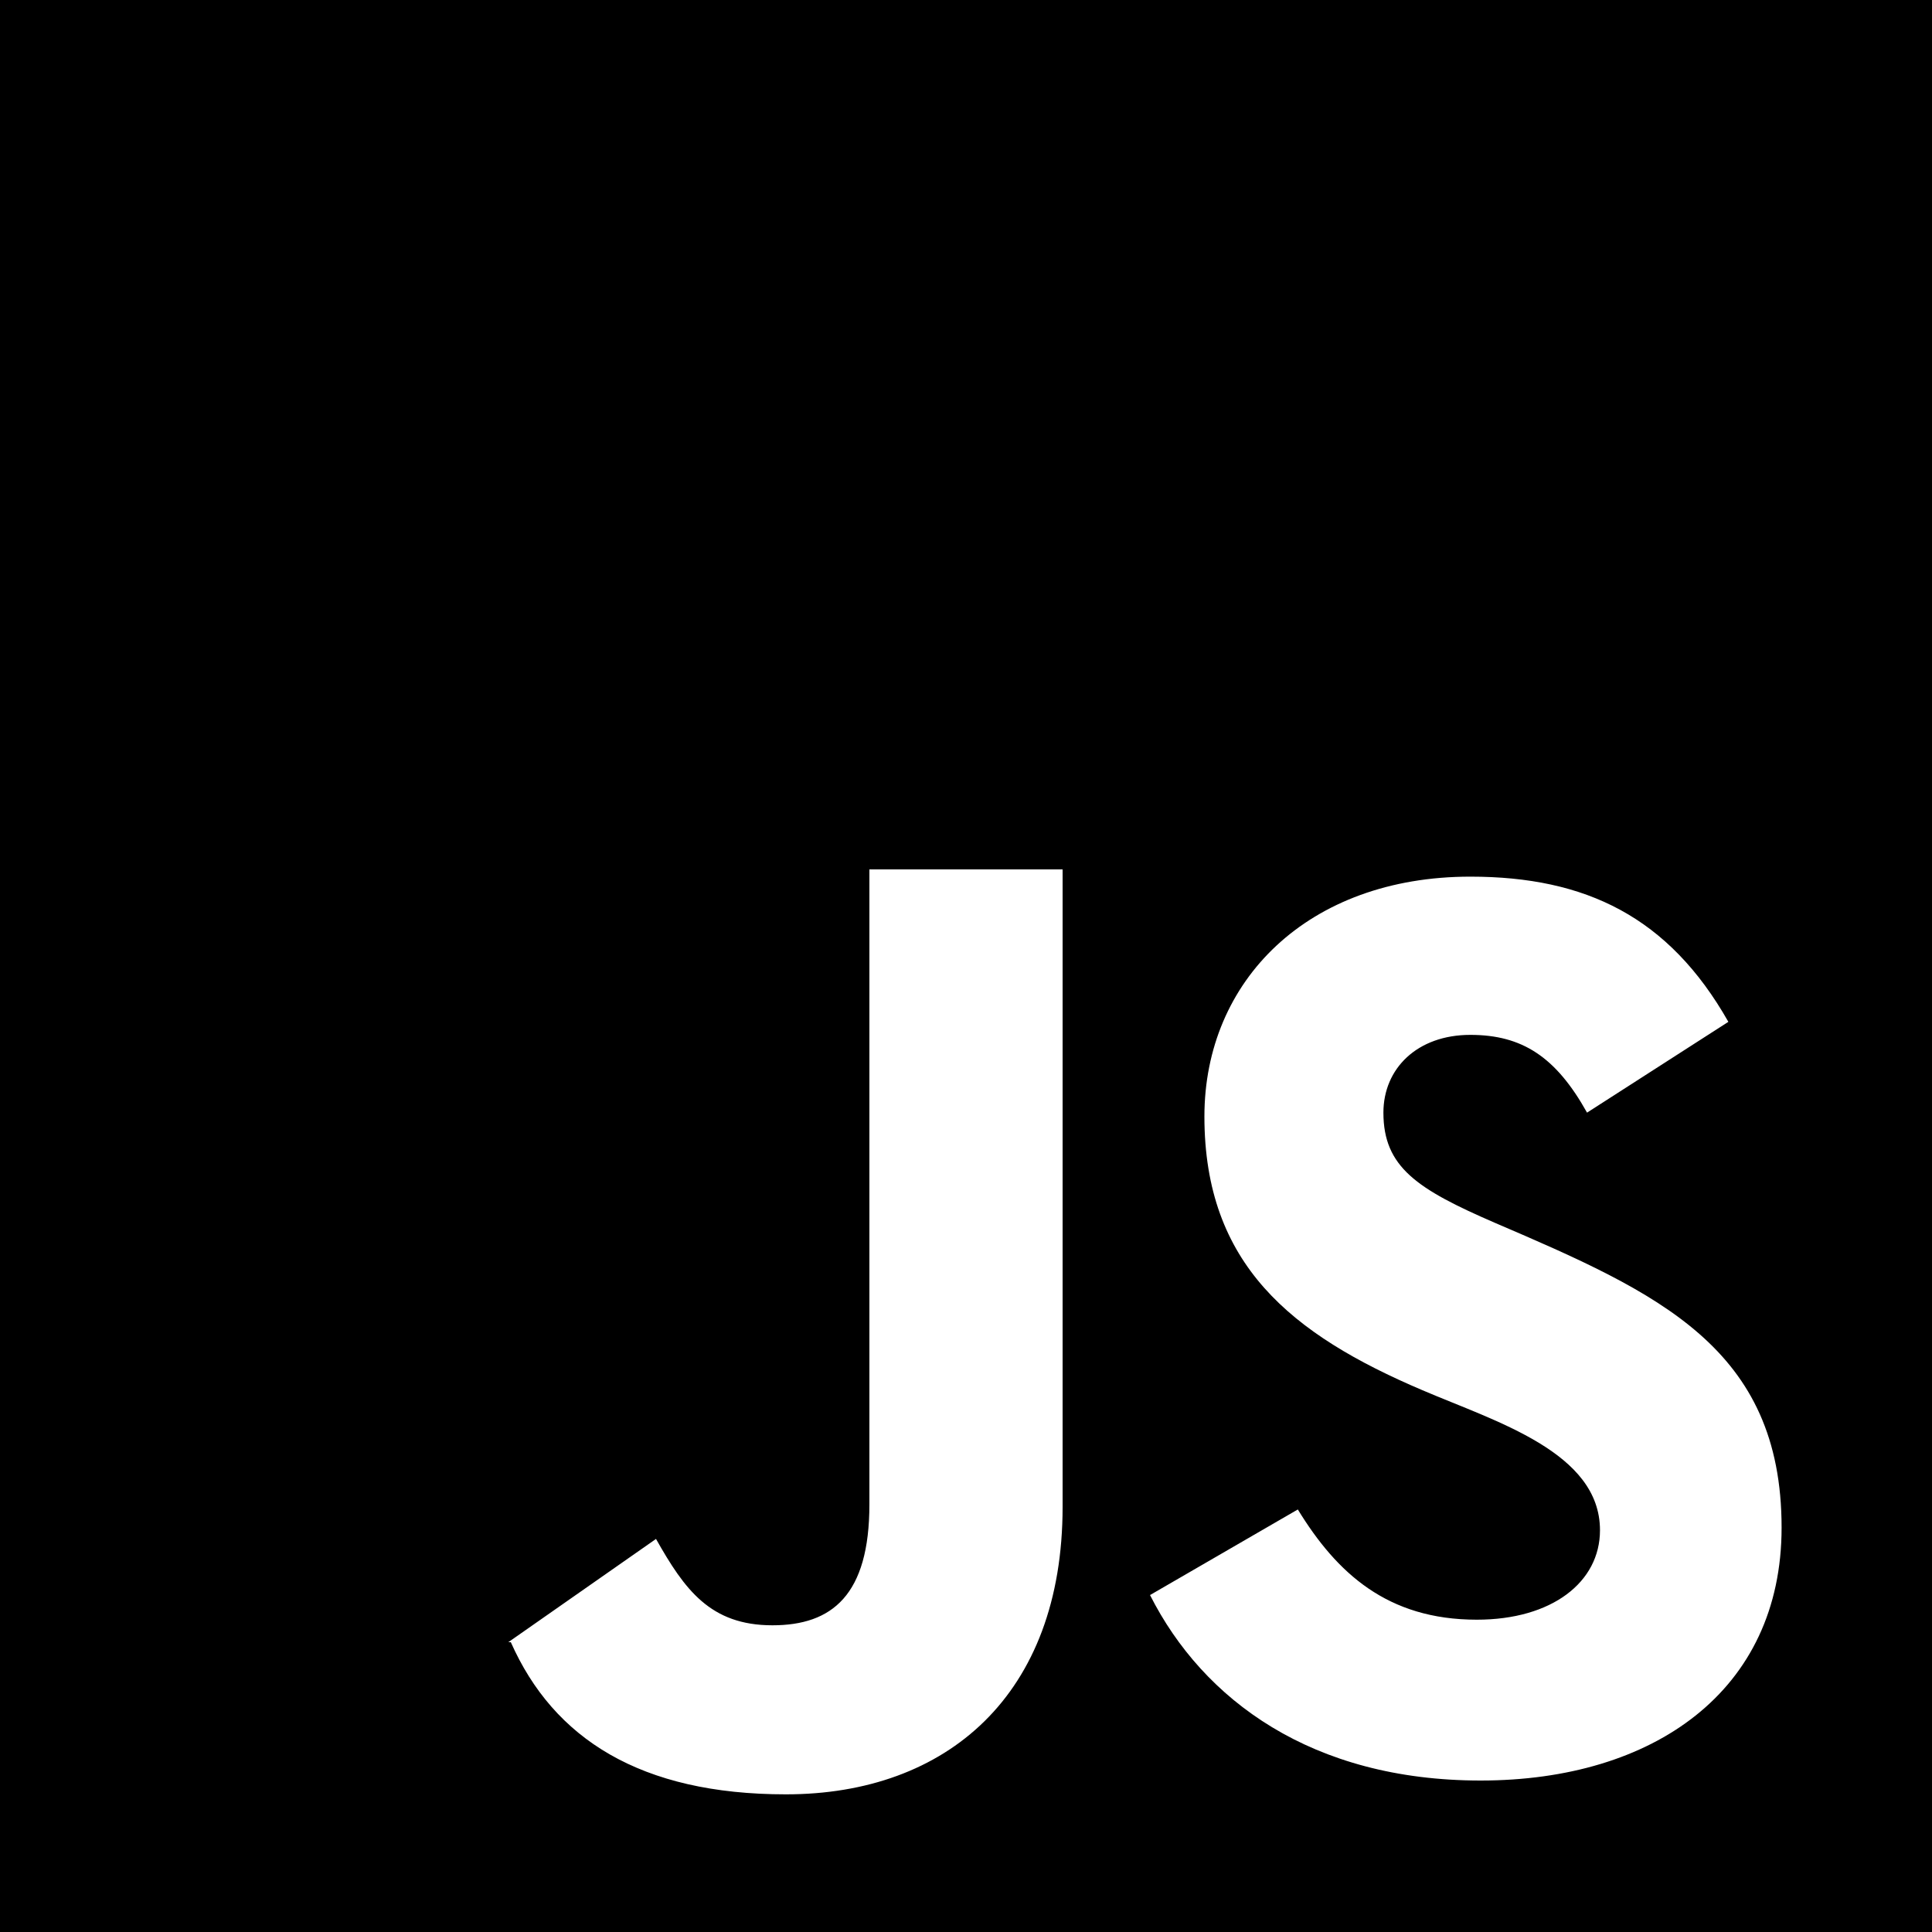
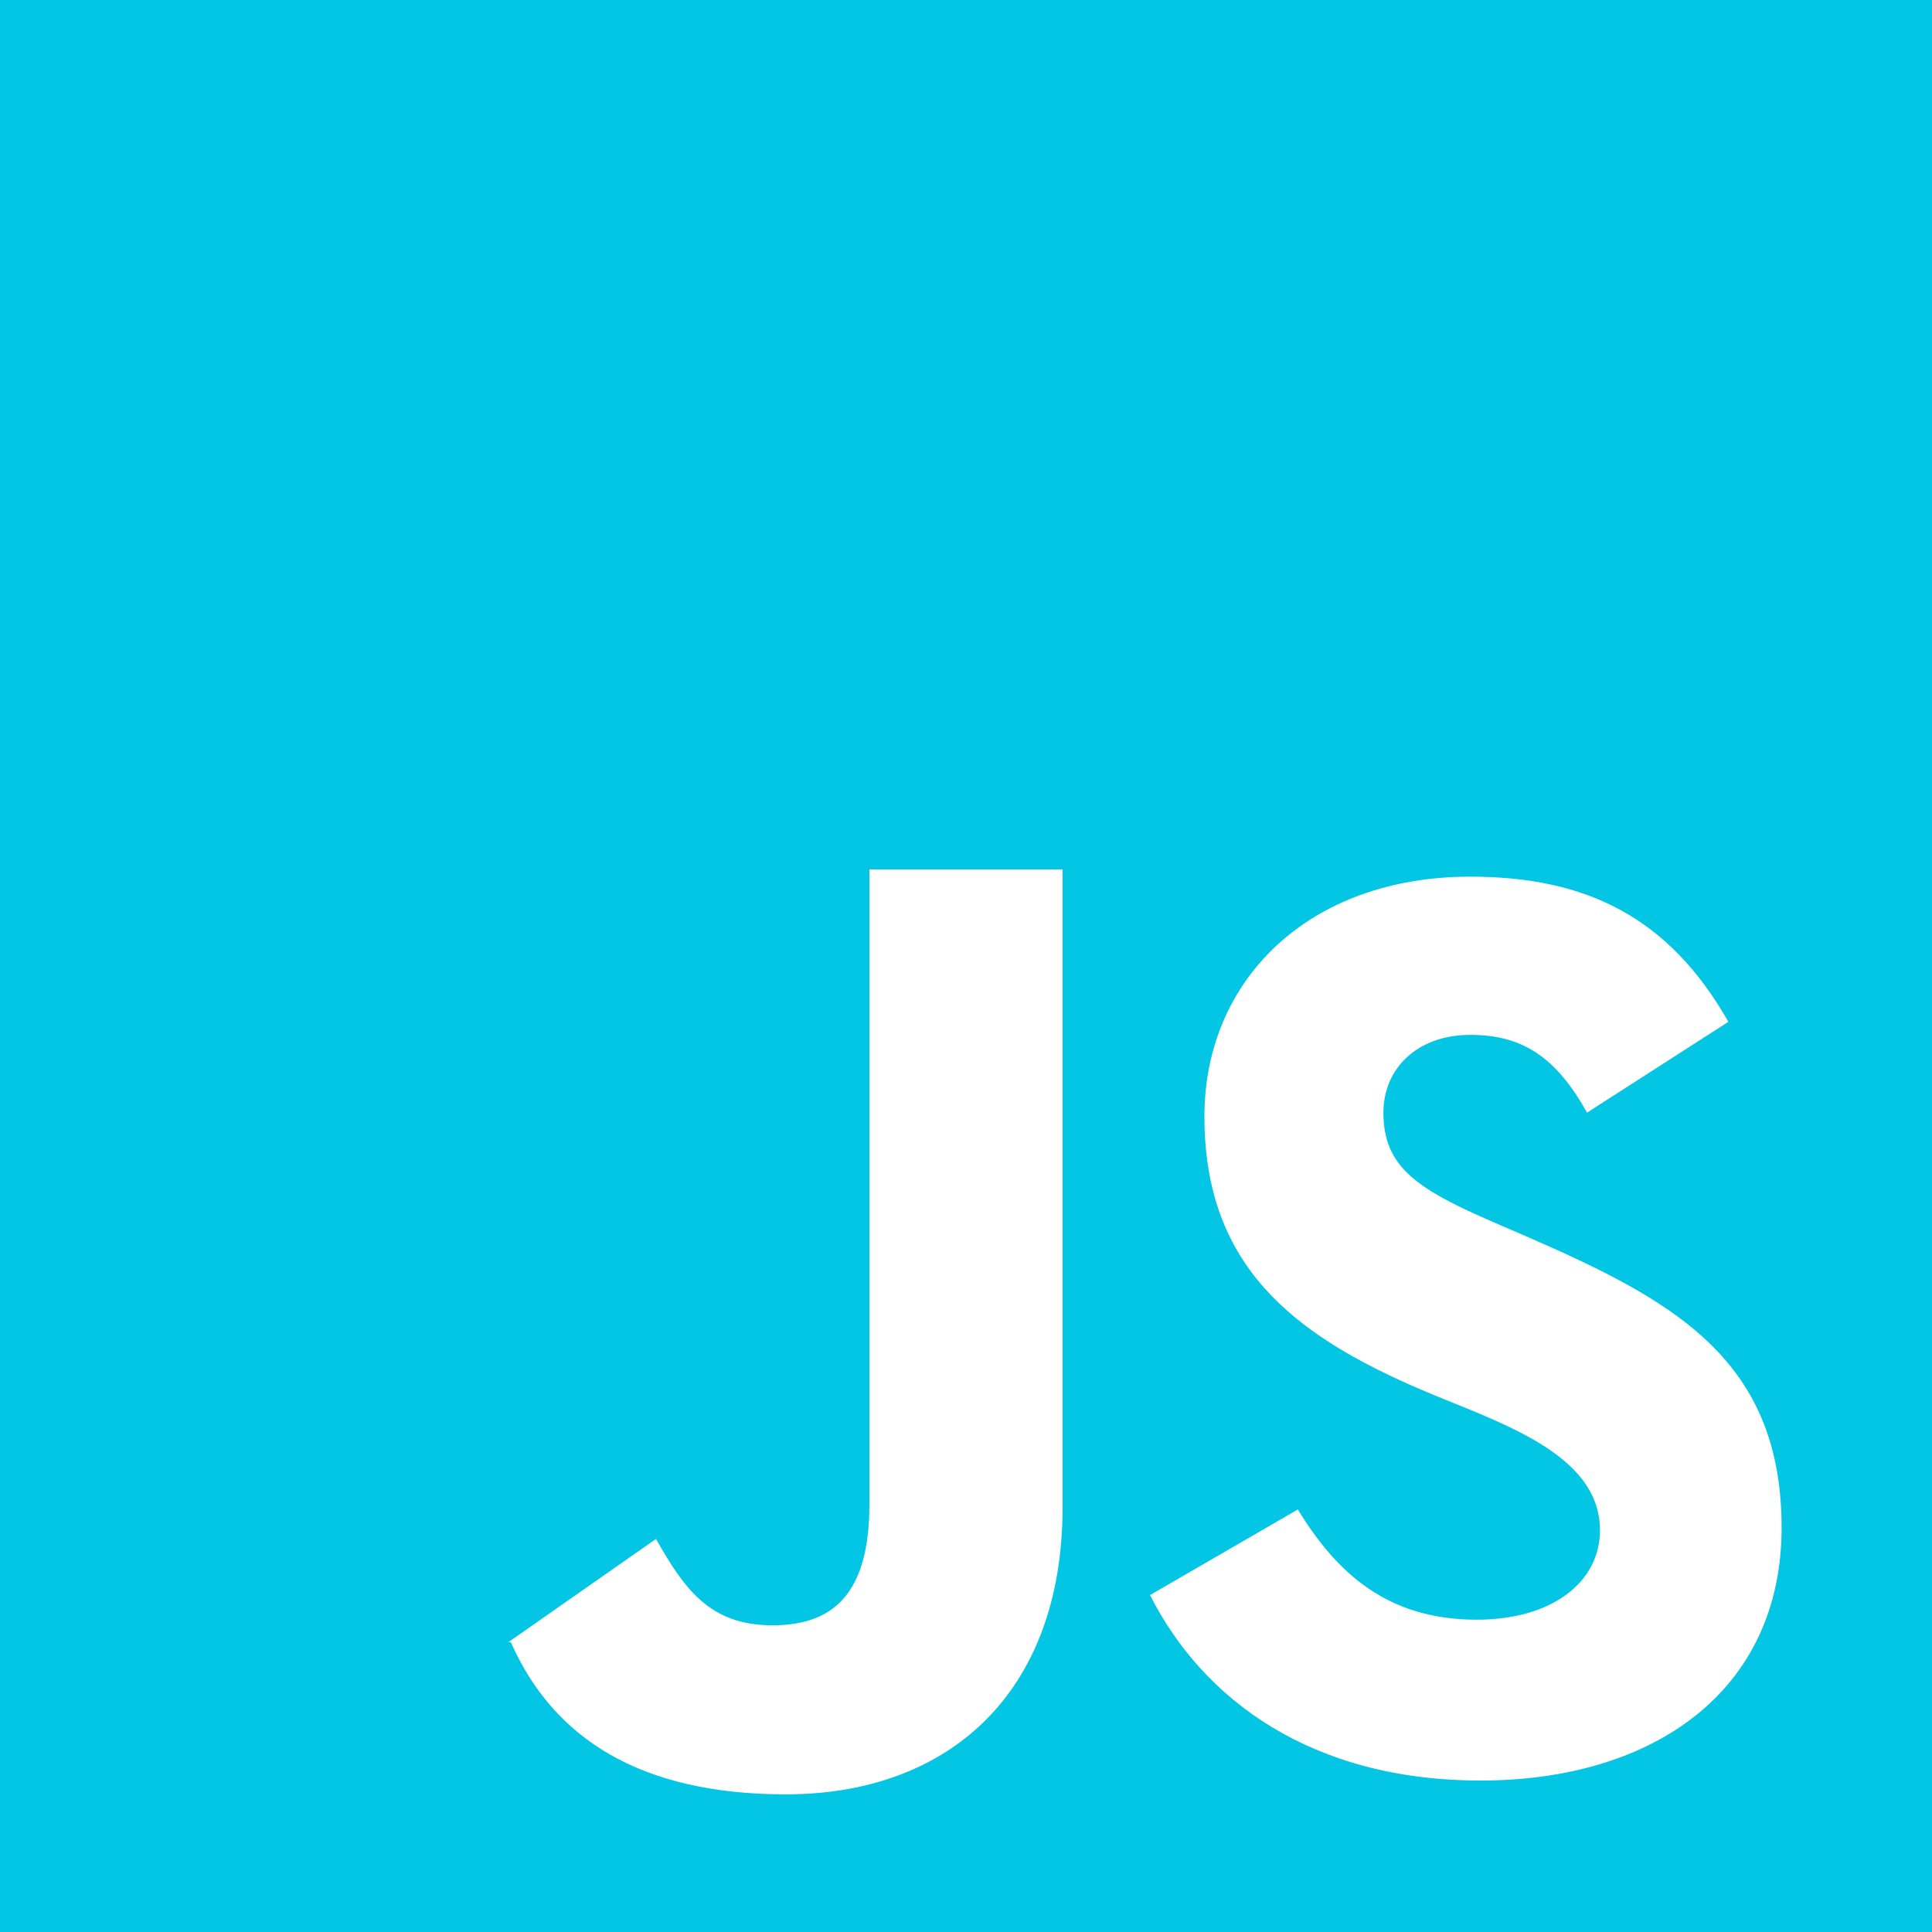
<svg xmlns="http://www.w3.org/2000/svg" viewBox="0 0 20 20" version="1.1">
  <defs>

</defs>
  <g id="Page-1" stroke="none" stroke-width="1" fill="none" fill-rule="evenodd">
-     <g id="Dribbble-Light-Preview" transform="translate(-420, -7479)" fill="#000000">
+     <g id="Dribbble-Light-Preview" transform="translate(-420, -7479)" fill="#02c6e4">
      <g id="icons" transform="translate(56, 160)">
        <path d="M379.328,7337.432 C377.583,7337.432 376.455,7336.6 375.905,7335.512 L375.905,7335.512 L377.435,7334.626 C377.838,7335.284 378.361,7335.767 379.288,7335.767 C380.066,7335.767 380.563,7335.378 380.563,7334.841 C380.563,7334.033 379.485,7333.717 378.724,7333.391 C377.368,7332.814 376.468,7332.089 376.468,7330.558 C376.468,7329.149 377.542,7328.075 379.221,7328.075 C380.415,7328.075 381.275,7328.491 381.892,7329.578 L380.429,7330.518 C380.107,7329.941 379.758,7329.713 379.221,7329.713 C378.67,7329.713 378.321,7330.062 378.321,7330.518 C378.321,7331.082 378.67,7331.31 379.476,7331.659 C381.165,7332.383 382.443,7332.952 382.443,7334.814 C382.443,7336.506 381.114,7337.432 379.328,7337.432 L379.328,7337.432 Z M375,7334.599 C375,7336.546 373.801,7337.575 372.136,7337.575 C370.632,7337.575 369.731,7337 369.288,7336 L369.273,7336 L369.266,7336 L369.262,7336 L370.791,7334.931 C371.086,7335.454 371.352,7335.825 371.996,7335.825 C372.614,7335.825 373,7335.512 373,7334.573 L373,7328 L375,7328 L375,7334.599 Z M364,7339 L384,7339 L384,7319 L364,7319 L364,7339 Z" id="javascript-[#155]">

</path>
      </g>
    </g>
  </g>
</svg>
